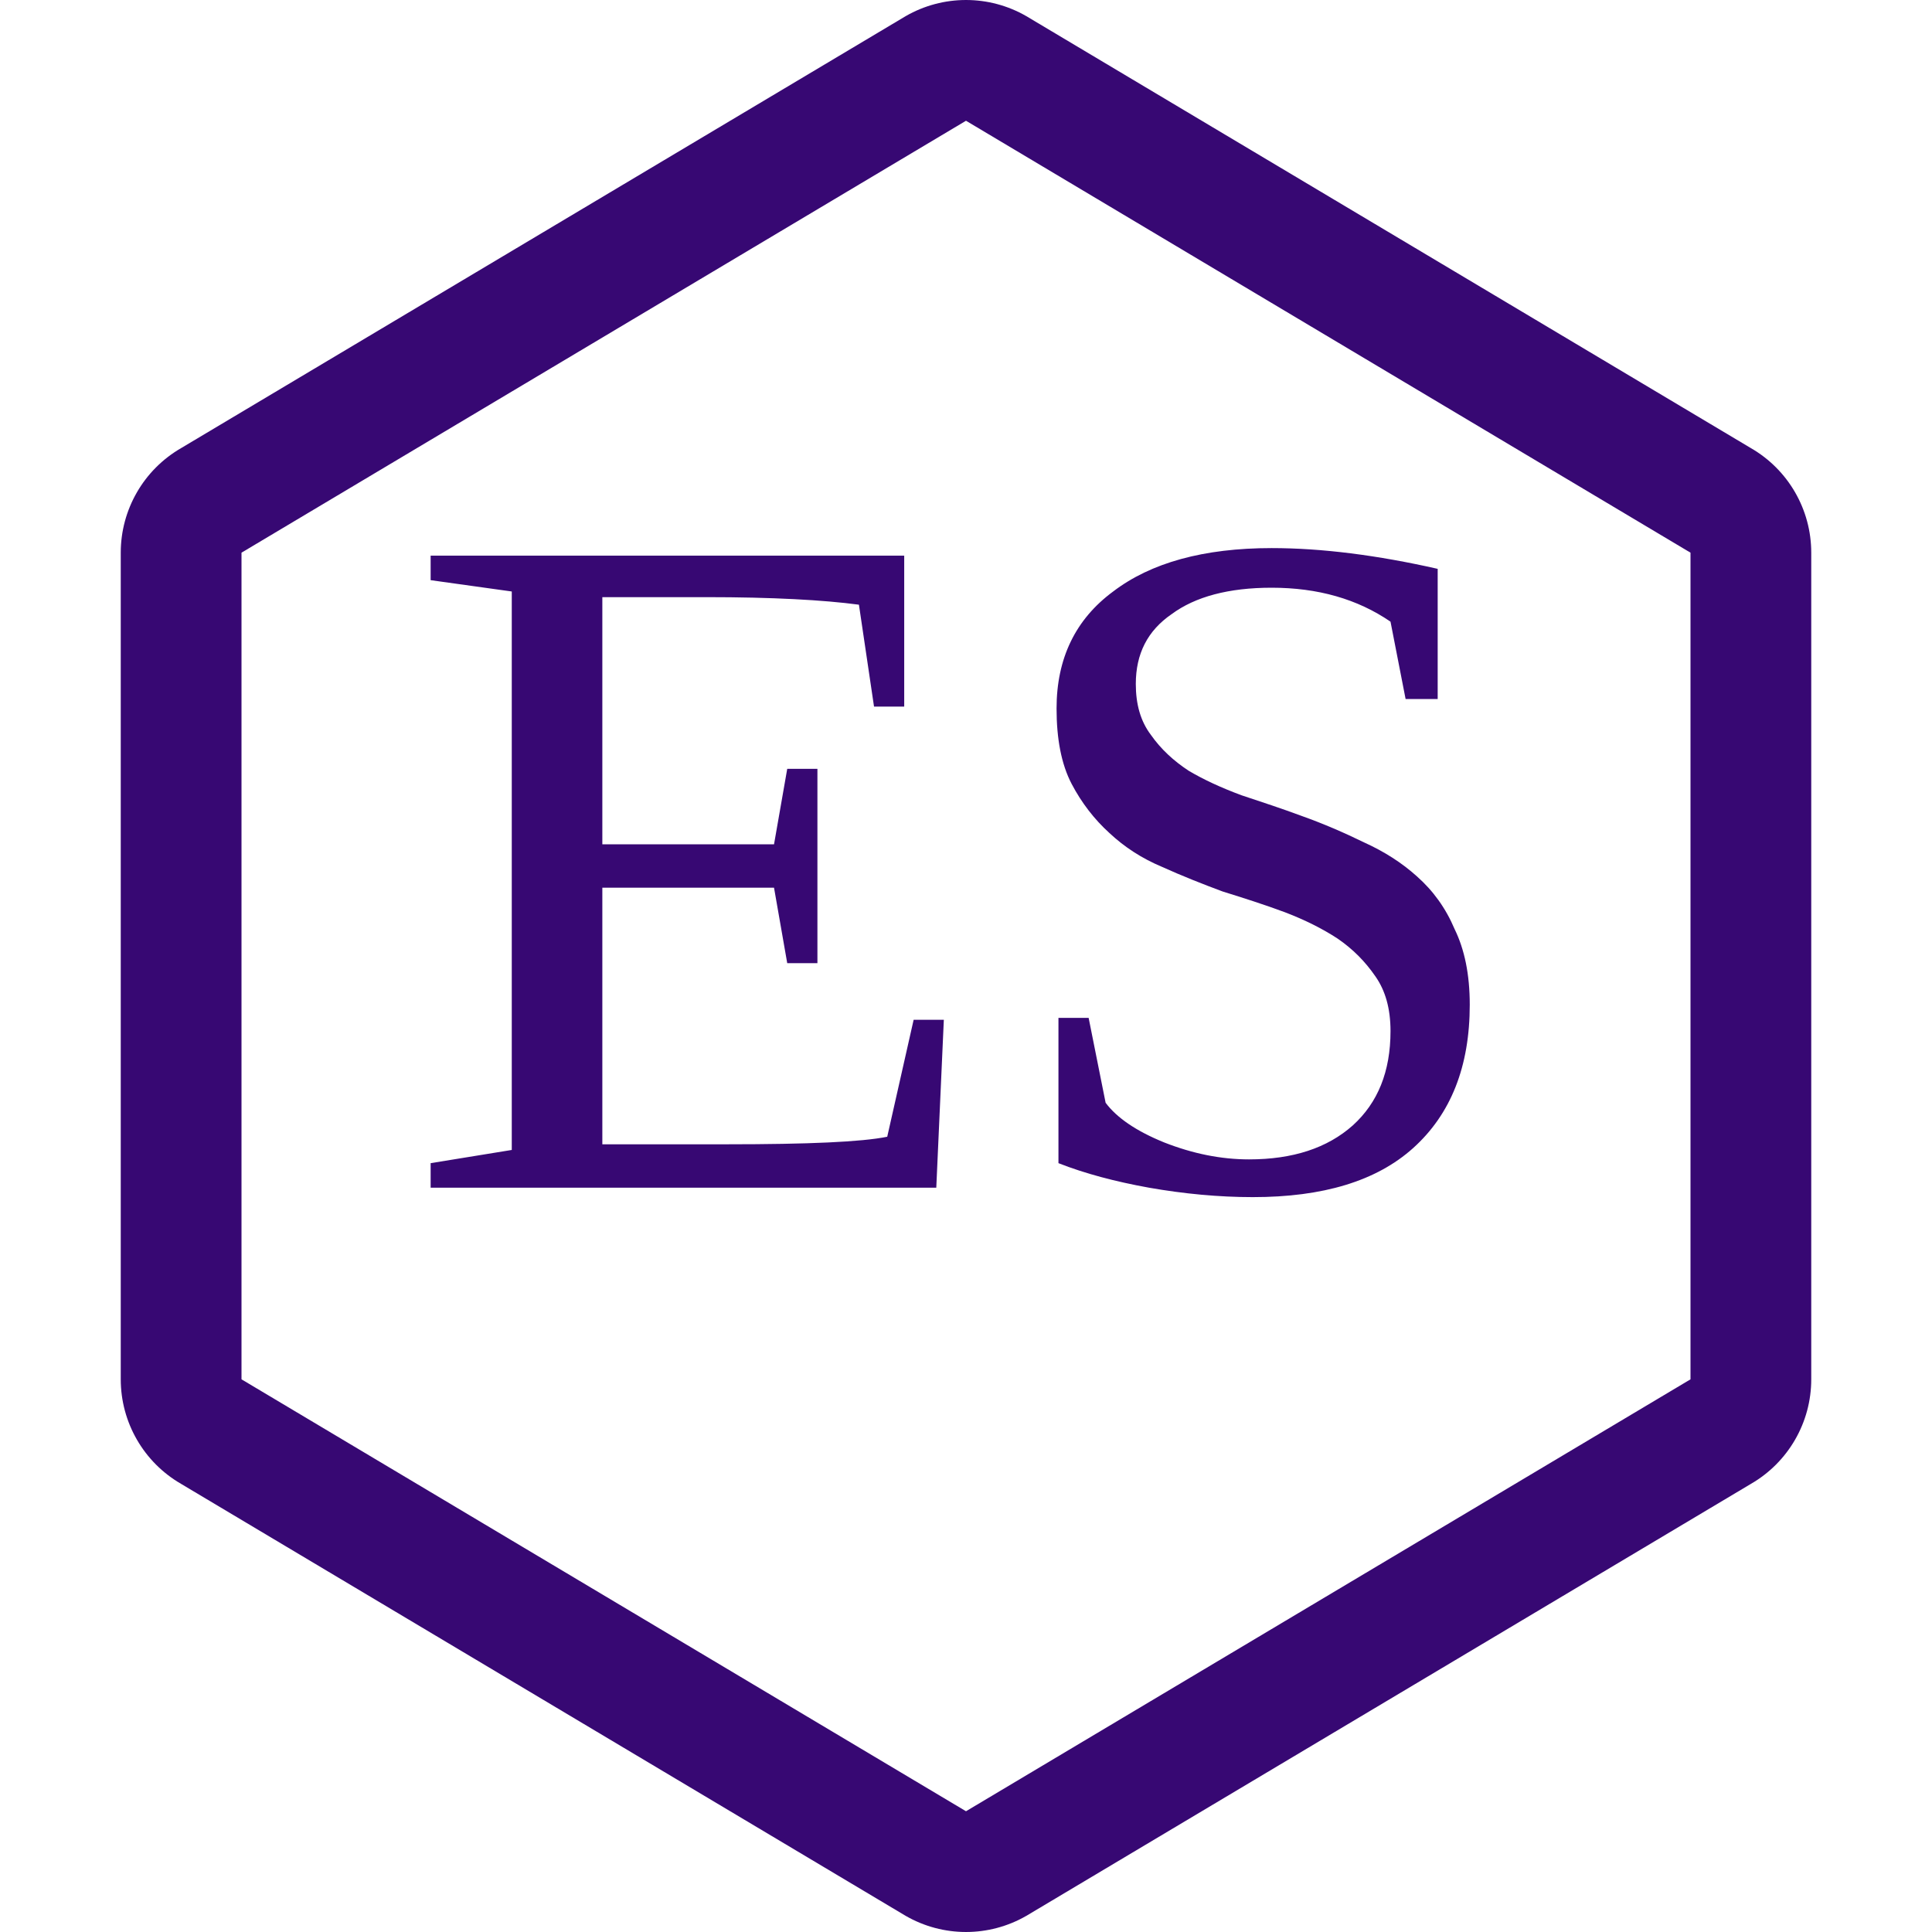
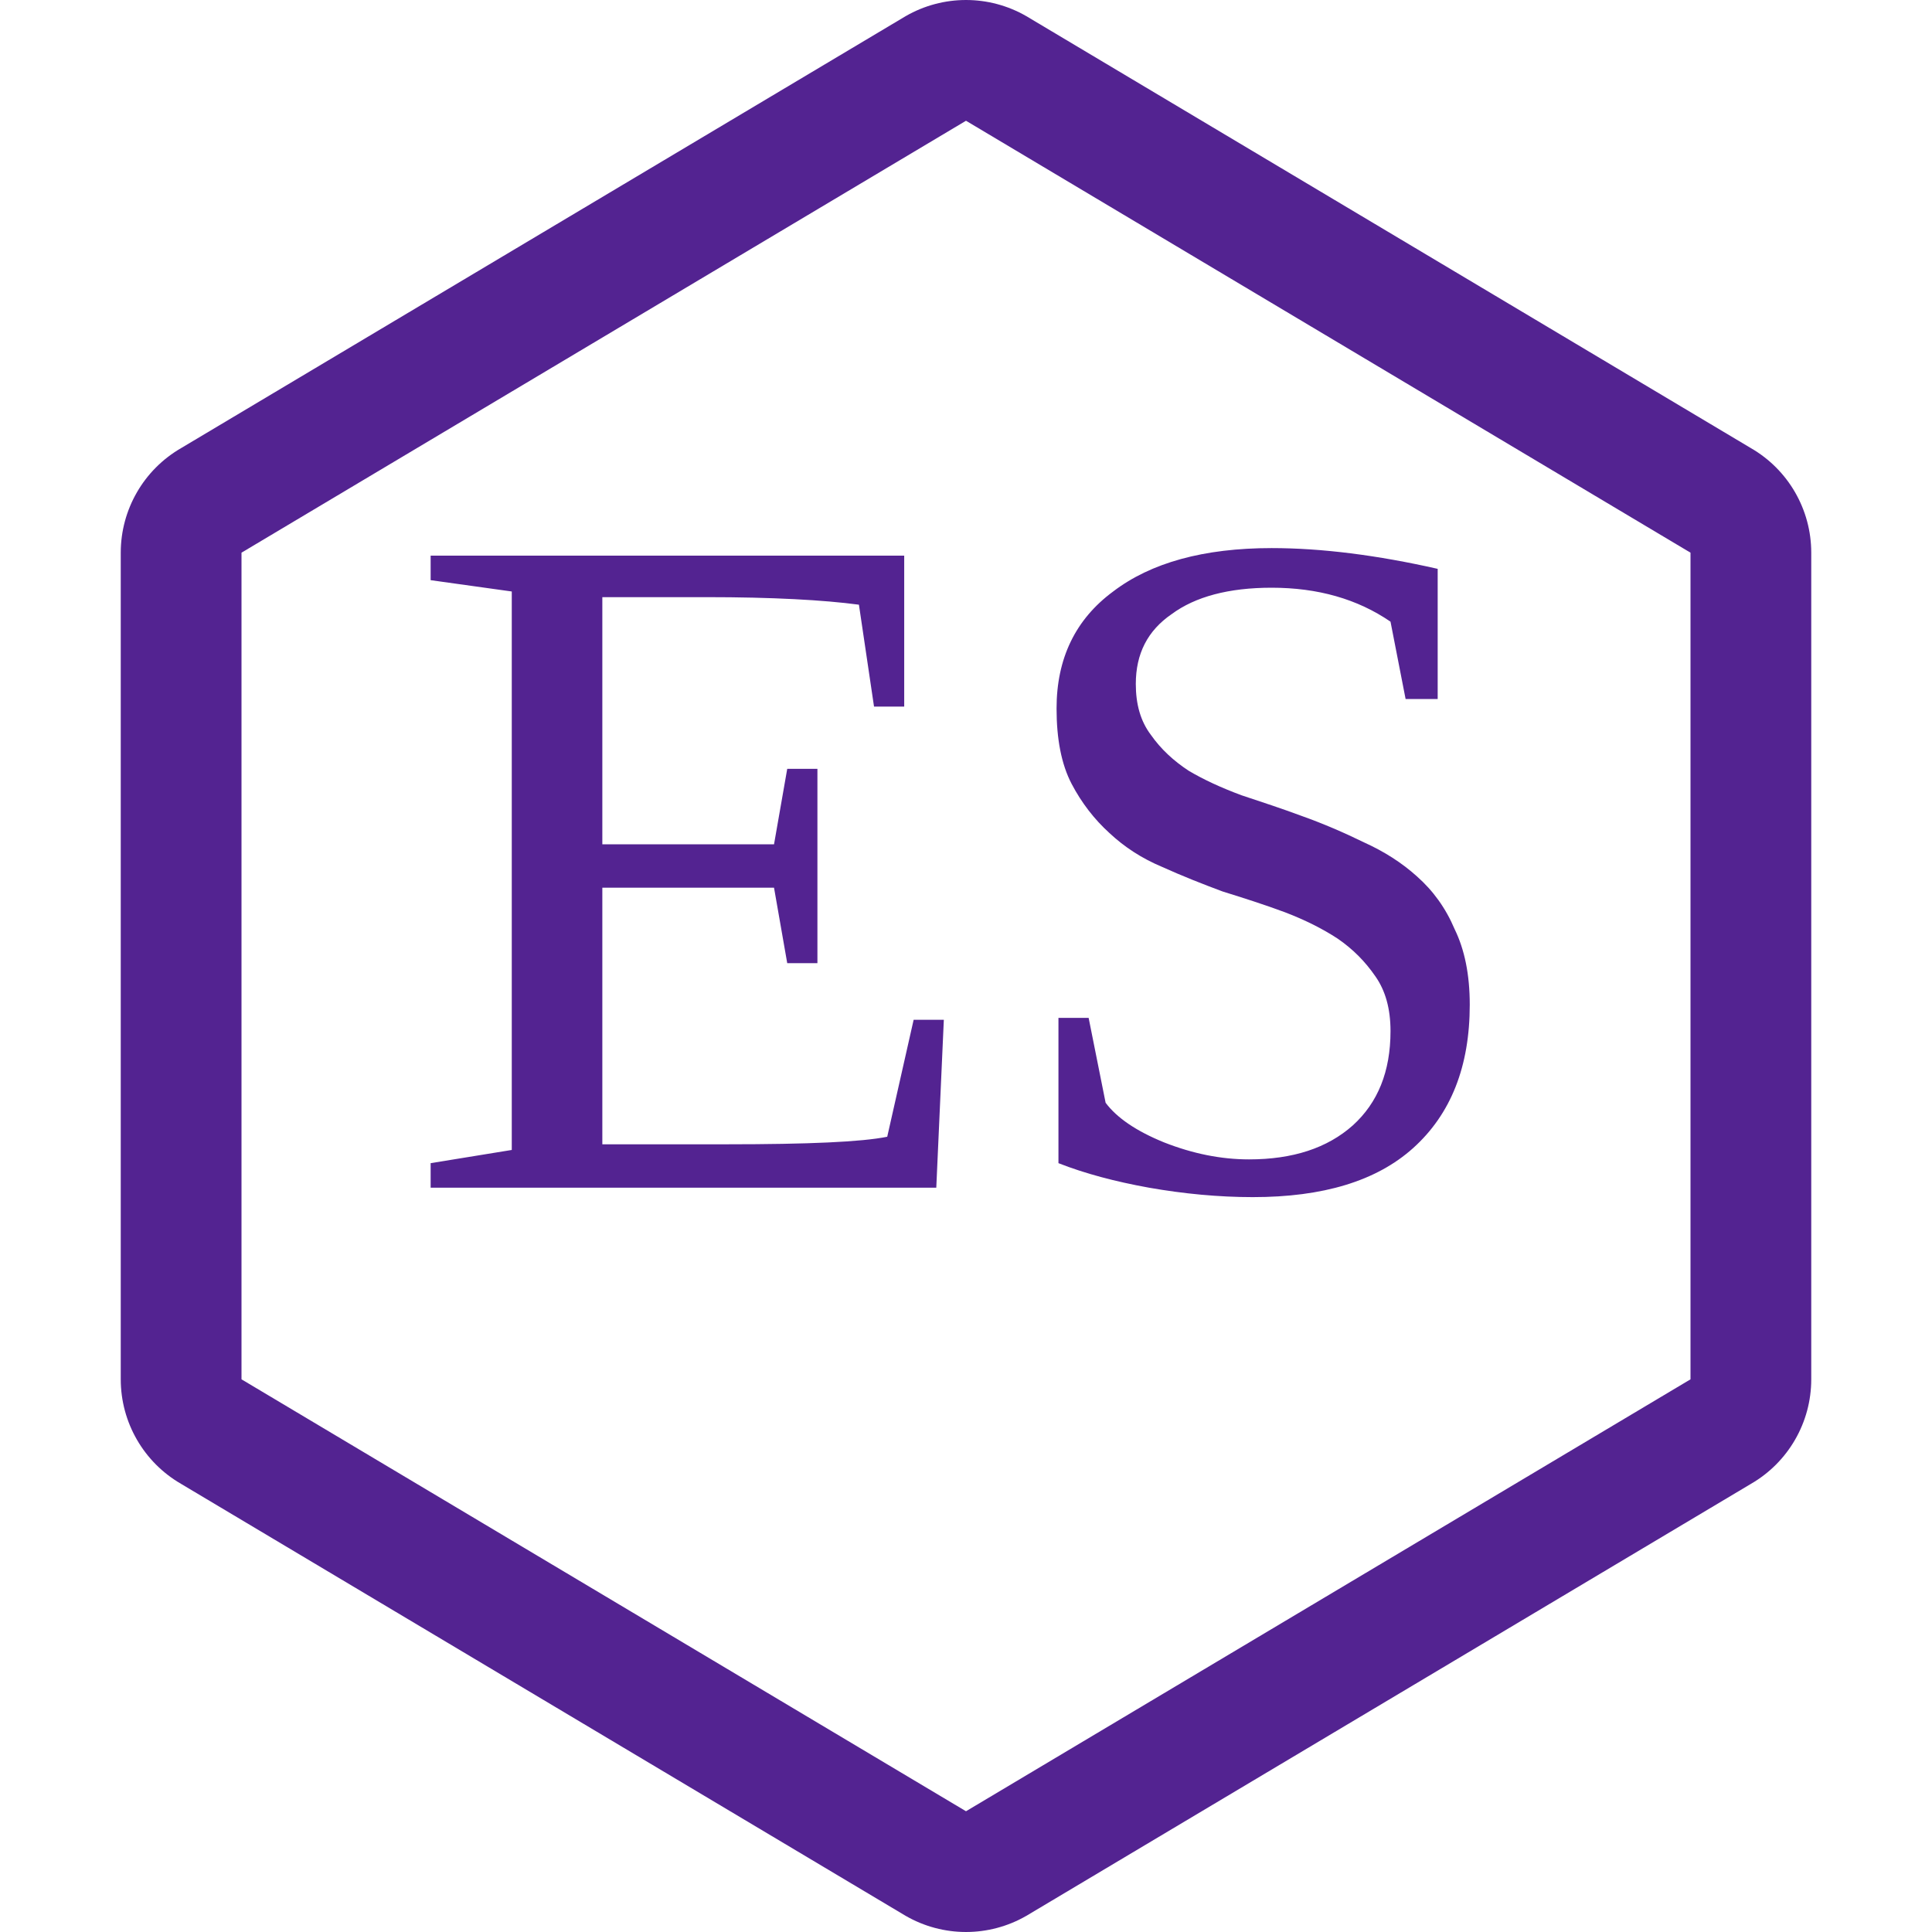
- <svg xmlns="http://www.w3.org/2000/svg" width="16" height="16" fill="#370873" class="hexagon" viewBox="0 0 16 16">
+ <svg xmlns="http://www.w3.org/2000/svg" width="16" height="16" fill="#532391" class="hexagon" viewBox="0 0 16 16">
  <path d="M14 4.577v6.846L8 15l-6-3.577V4.577L8 1l6 3.577zM8.5.134a1 1 0 0 0-1 0l-6 3.577a1 1 0 0 0-.5.866v6.846a1 1 0 0 0 .5.866l6 3.577a1 1 0 0 0 1 0l6-3.577a1 1 0 0 0 .5-.866V4.577a1 1 0 0 0-.5-.866L8.5.134z" />
-   <text x="50%" y="50%" dominant-baseline="middle" text-anchor="middle" fill="#370873" font-size="8">ES</text>
+   <text x="50%" y="50%" dominant-baseline="middle" text-anchor="middle" fill="#532391" font-size="8">ES</text>
</svg>
